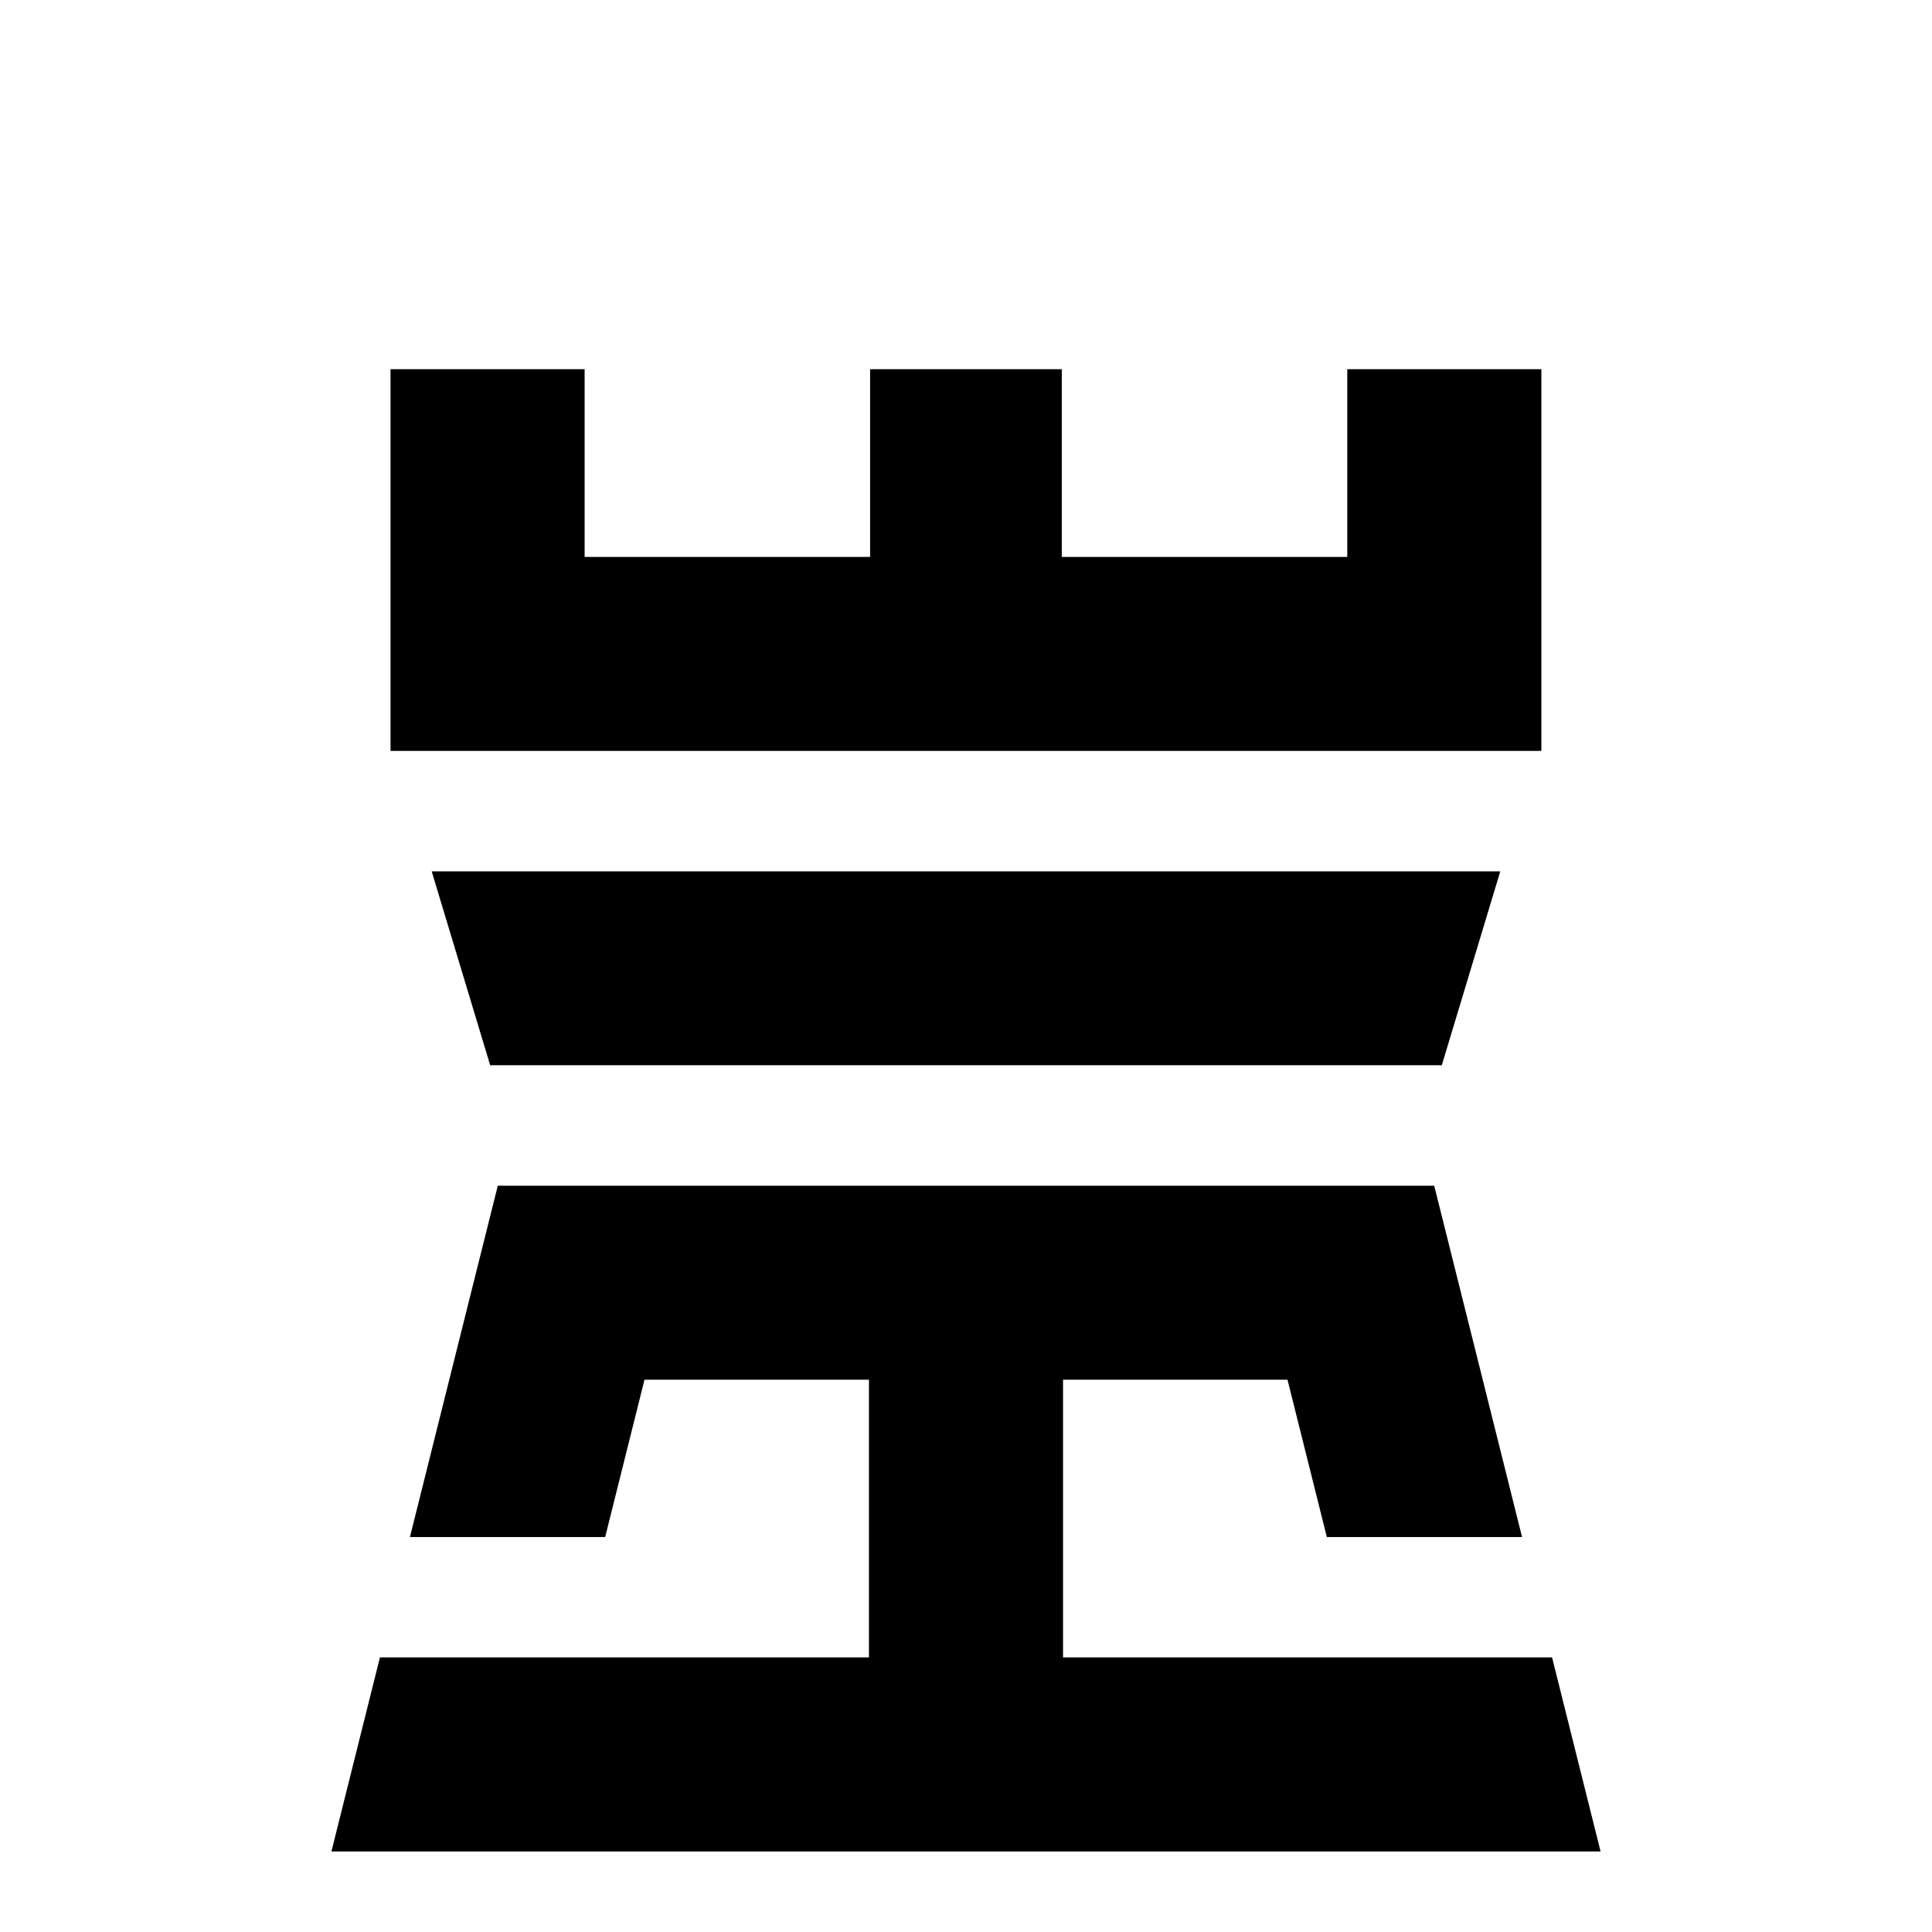
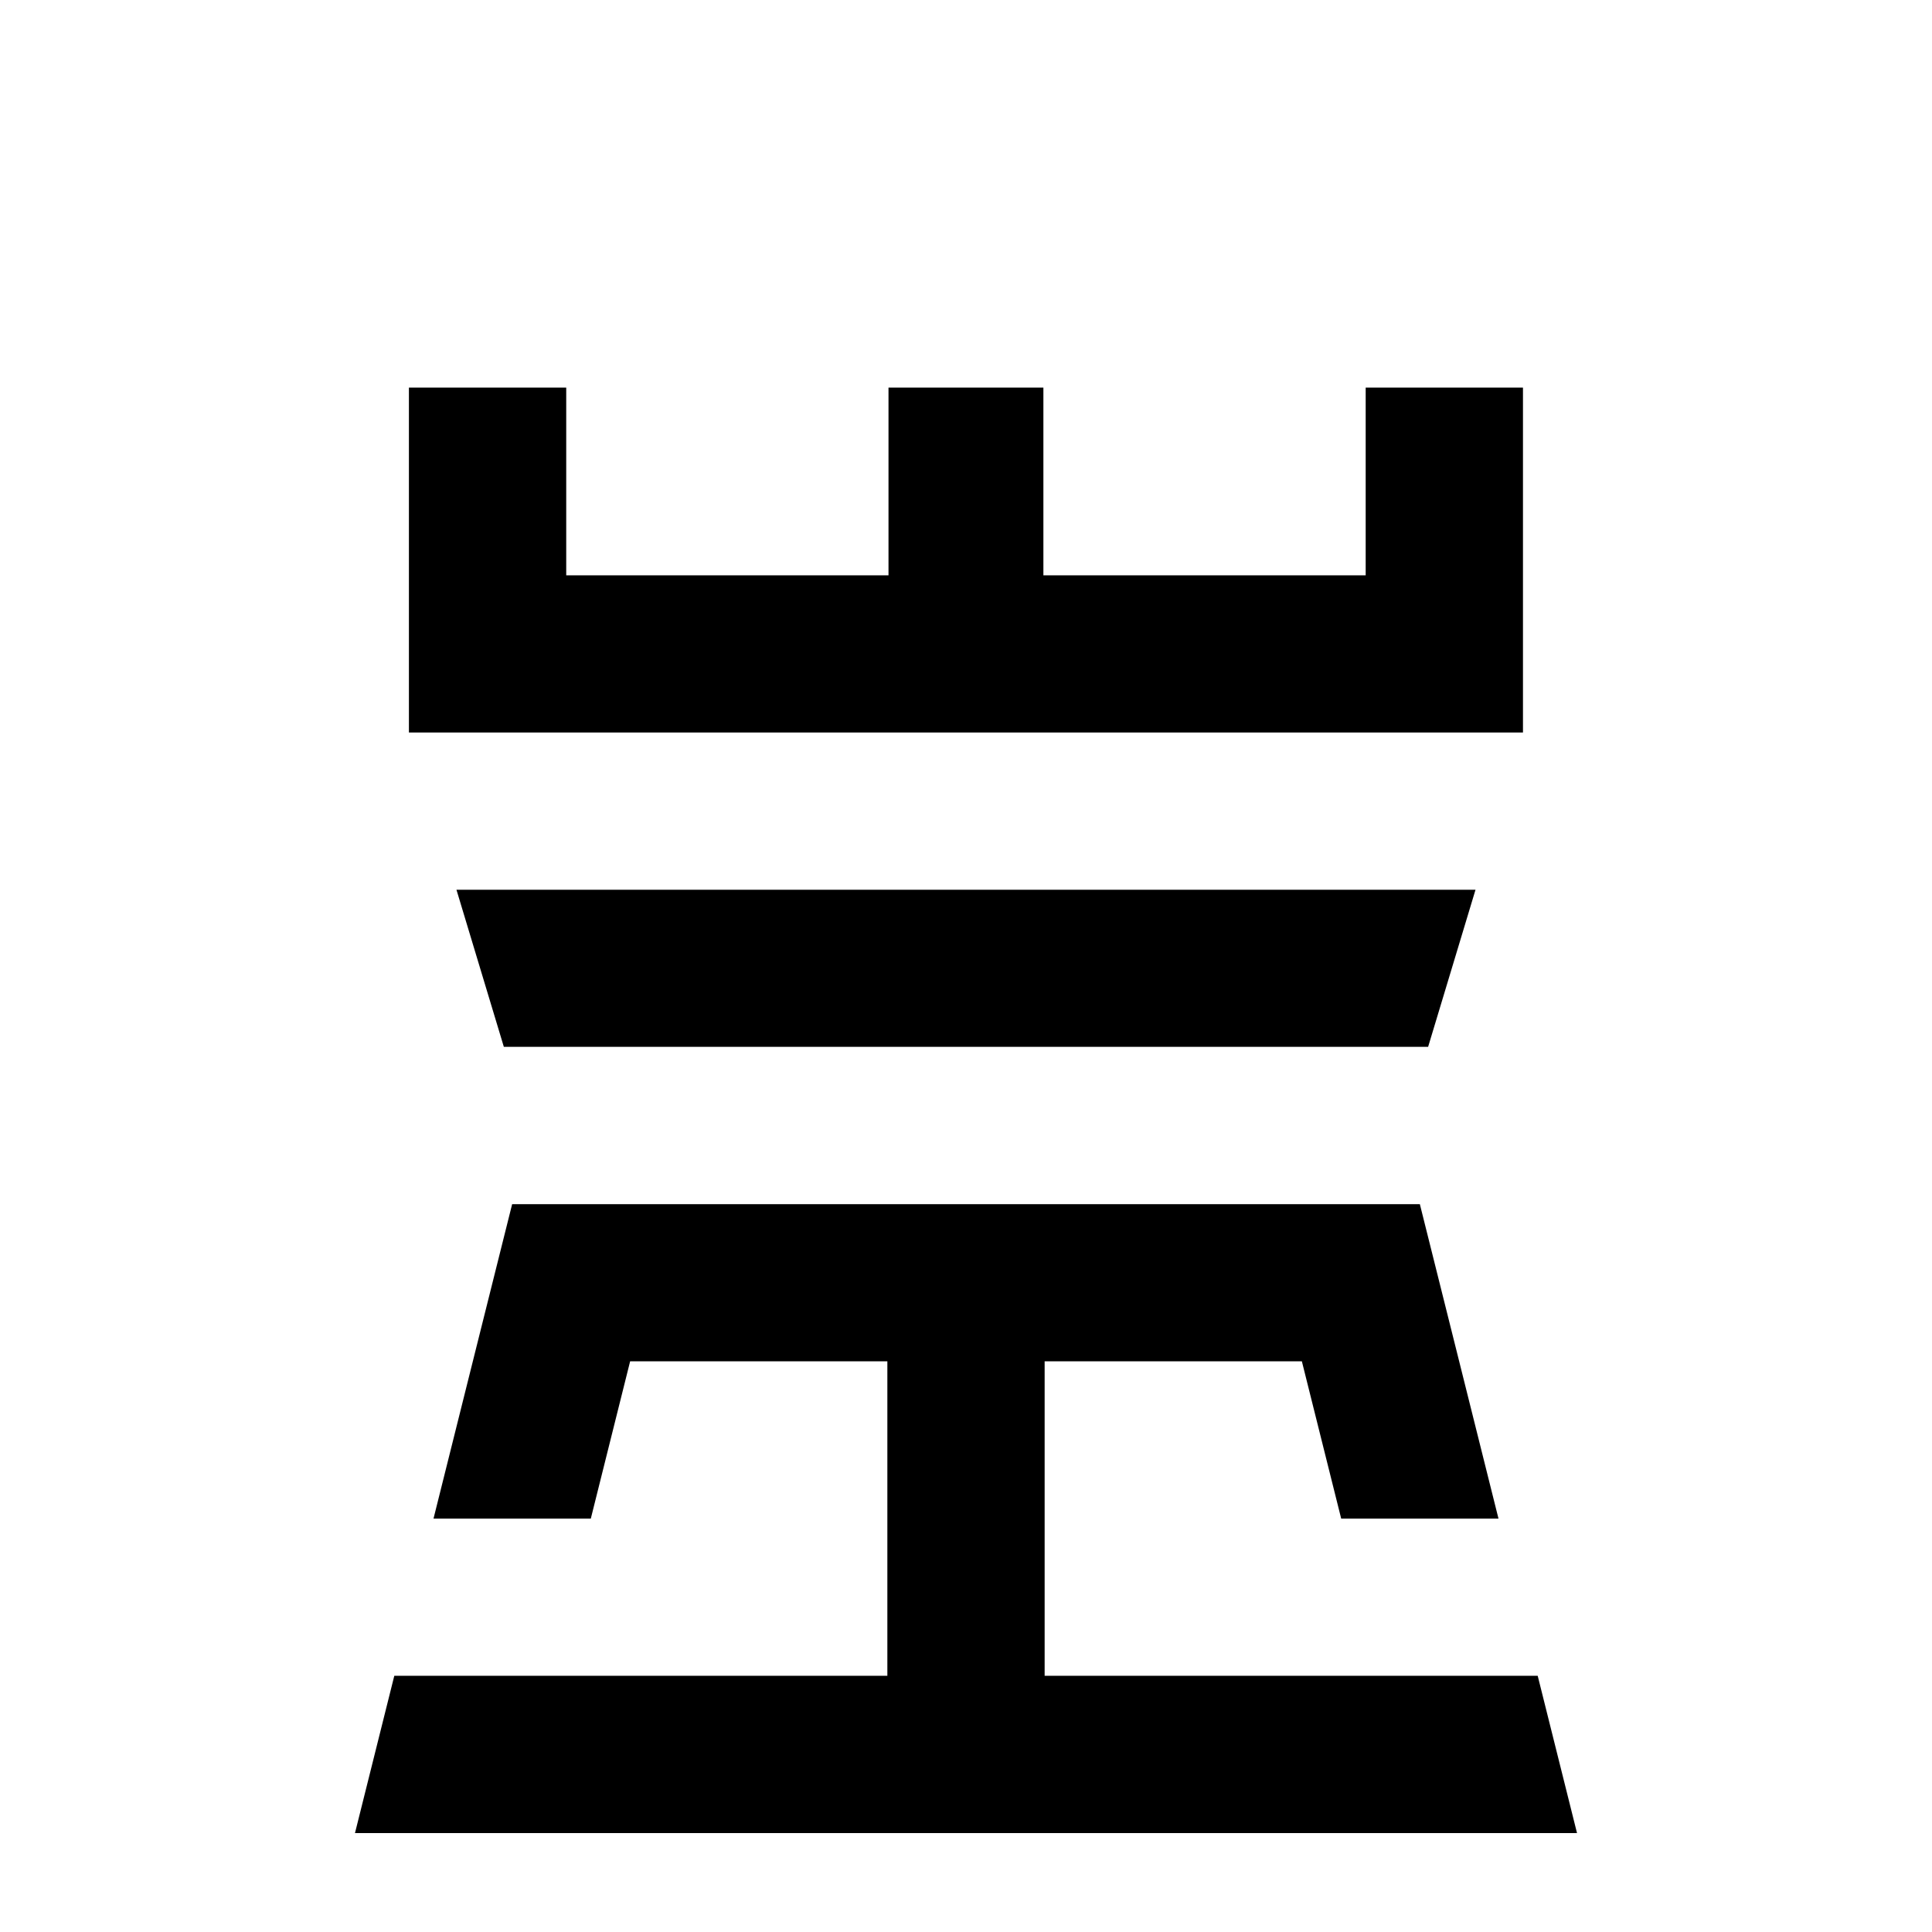
<svg xmlns="http://www.w3.org/2000/svg" width="105" height="105" viewBox="0 0 105 105">
  <g>
-     <polygon points="83.571 91.076 56.774 91.076 56.774 73.985 70.754 73.985 72.891 82.534 81.44 82.534 79.303 73.985 77.166 65.443 52.5 65.443 27.834 65.443 25.697 73.985 23.56 82.534 32.109 82.534 34.246 73.985 48.226 73.985 48.226 91.076 21.429 91.076 19.292 99.625 52.5 99.625 85.708 99.625 83.571 91.076" stroke="#000" stroke-miterlimit="10" stroke-width="2" />
-     <polygon points="82.77 39.81 82.77 21.065 74.222 21.065 74.222 31.268 56.706 31.268 56.706 21.065 52.497 21.065 48.288 21.065 48.288 31.268 30.773 31.268 30.773 21.065 22.224 21.065 22.224 39.81 52.497 39.81 82.77 39.81" stroke="#000" stroke-miterlimit="10" stroke-width="2" />
-     <polygon points="27.382 56.892 77.616 56.892 80.191 48.355 24.807 48.355 27.382 56.892" stroke="#000" stroke-miterlimit="10" stroke-width="2" />
+     <polygon points="83.571 91.076 56.774 91.076 56.774 73.985 70.754 73.985 72.891 82.534 81.44 82.534 79.303 73.985 77.166 65.443 52.5 65.443 27.834 65.443 25.697 73.985 23.56 82.534 32.109 82.534 34.246 73.985 48.226 73.985 48.226 91.076 21.429 91.076 19.292 99.625 52.5 99.625 85.708 99.625 83.571 91.076" stroke-miterlimit="10" stroke-width="2" />
+     <polygon points="82.77 39.81 82.77 21.065 74.222 21.065 74.222 31.268 56.706 31.268 56.706 21.065 52.497 21.065 48.288 21.065 48.288 31.268 30.773 31.268 30.773 21.065 22.224 21.065 22.224 39.81 52.497 39.81 82.77 39.81" stroke-miterlimit="10" stroke-width="2" />
+     <polygon points="27.382 56.892 77.616 56.892 80.191 48.355 24.807 48.355 27.382 56.892" stroke-miterlimit="10" stroke-width="2" />
  </g>
</svg>
